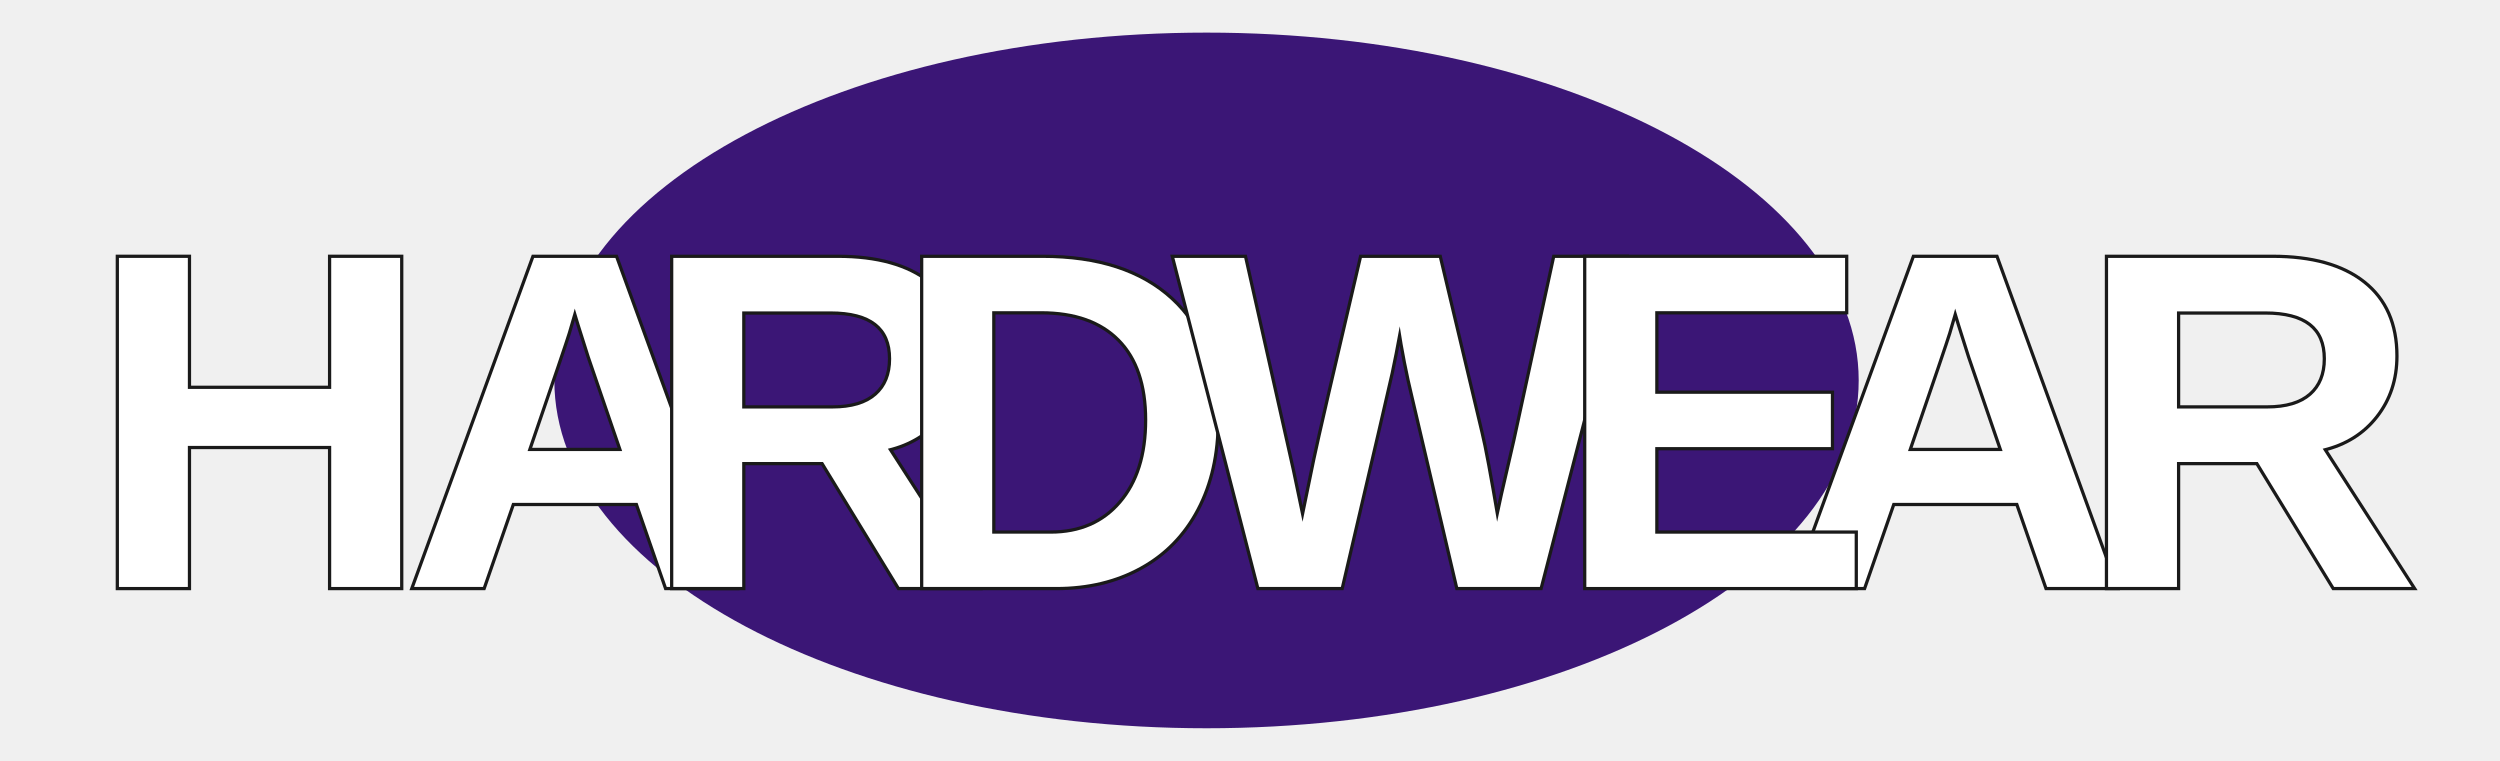
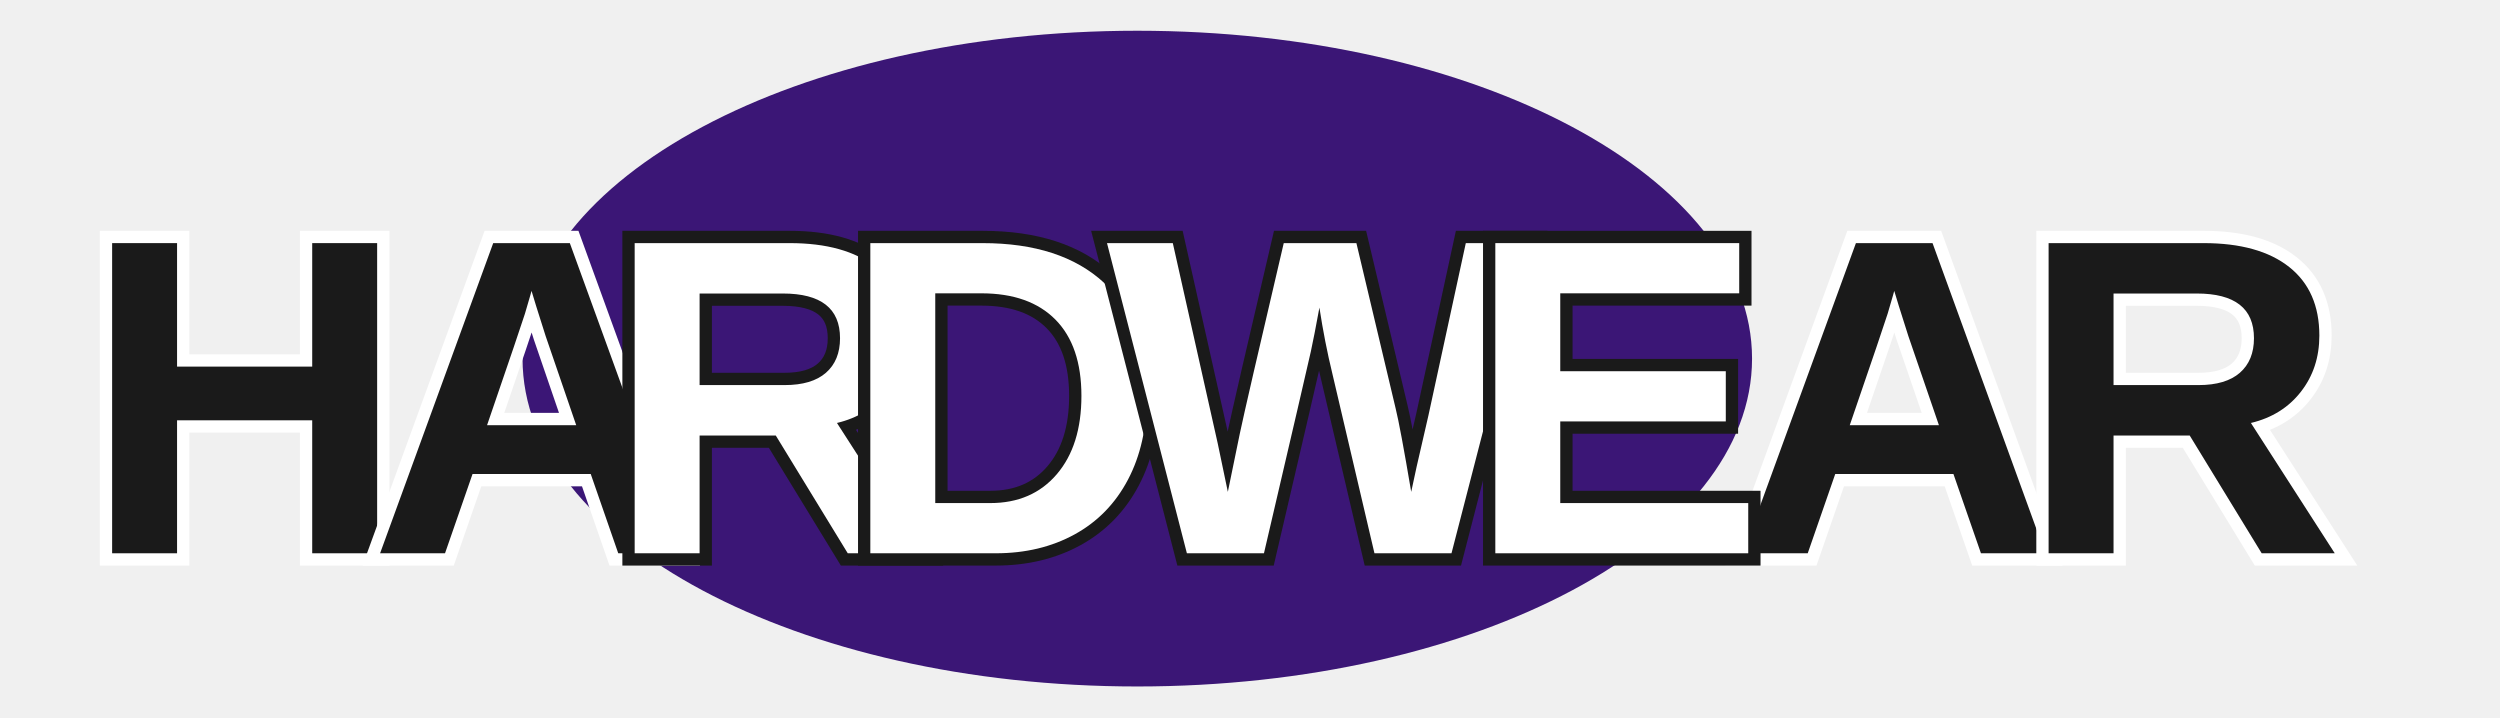
- <svg xmlns="http://www.w3.org/2000/svg" viewBox="60 65 1150 350">
+ <svg xmlns="http://www.w3.org/2000/svg" viewBox="60 65 1220 350">
  <defs>
    <style>
-       .outer { font-family: 'Arial Black', Arial, sans-serif; font-weight: 900; fill: #FFFFFF; stroke: #1A1A1A; stroke-width: 3; paint-order: stroke fill; }
-       .inner { font-family: 'Arial Black', Arial, sans-serif; font-weight: 900; fill: #FFFFFF; stroke: #1A1A1A; stroke-width: 3; paint-order: stroke fill; }
+       .outer { font-family: 'Arial Black', Arial, sans-serif; font-weight: 900; fill: #1A1A1A; stroke: #FFFFFF; stroke-width: 12; paint-order: stroke fill; }
+       .inner { font-family: 'Arial Black', Arial, sans-serif; font-weight: 900; fill: #FFFFFF; stroke: #1A1A1A; stroke-width: 12; paint-order: stroke fill; }
      .tag { font-family: 'Courier New', monospace; font-weight: 700; letter-spacing: 3px; fill: #3B1676; }
    </style>
  </defs>
  <ellipse cx="615" cy="240" rx="300" ry="160" fill="#3B1676" />
  <text x="100" y="335" font-size="220" class="outer">H</text>
-   <text x="245" y="335" font-size="220" class="outer">A</text>
-   <text x="880" y="335" font-size="220" class="outer">A</text>
-   <text x="1015" y="335" font-size="220" class="outer">R</text>
+   <text x="240" y="335" font-size="220" class="outer">A</text>
+   <text x="905" y="335" font-size="220" class="outer">A</text>
+   <text x="1045" y="335" font-size="220" class="outer">R</text>
  <text x="355" y="335" font-size="220" class="inner">R</text>
  <text x="470" y="335" font-size="220" class="inner">D</text>
  <text x="600" y="335" font-size="220" class="inner">W</text>
  <text x="775" y="335" font-size="220" class="inner">E</text>
</svg>
